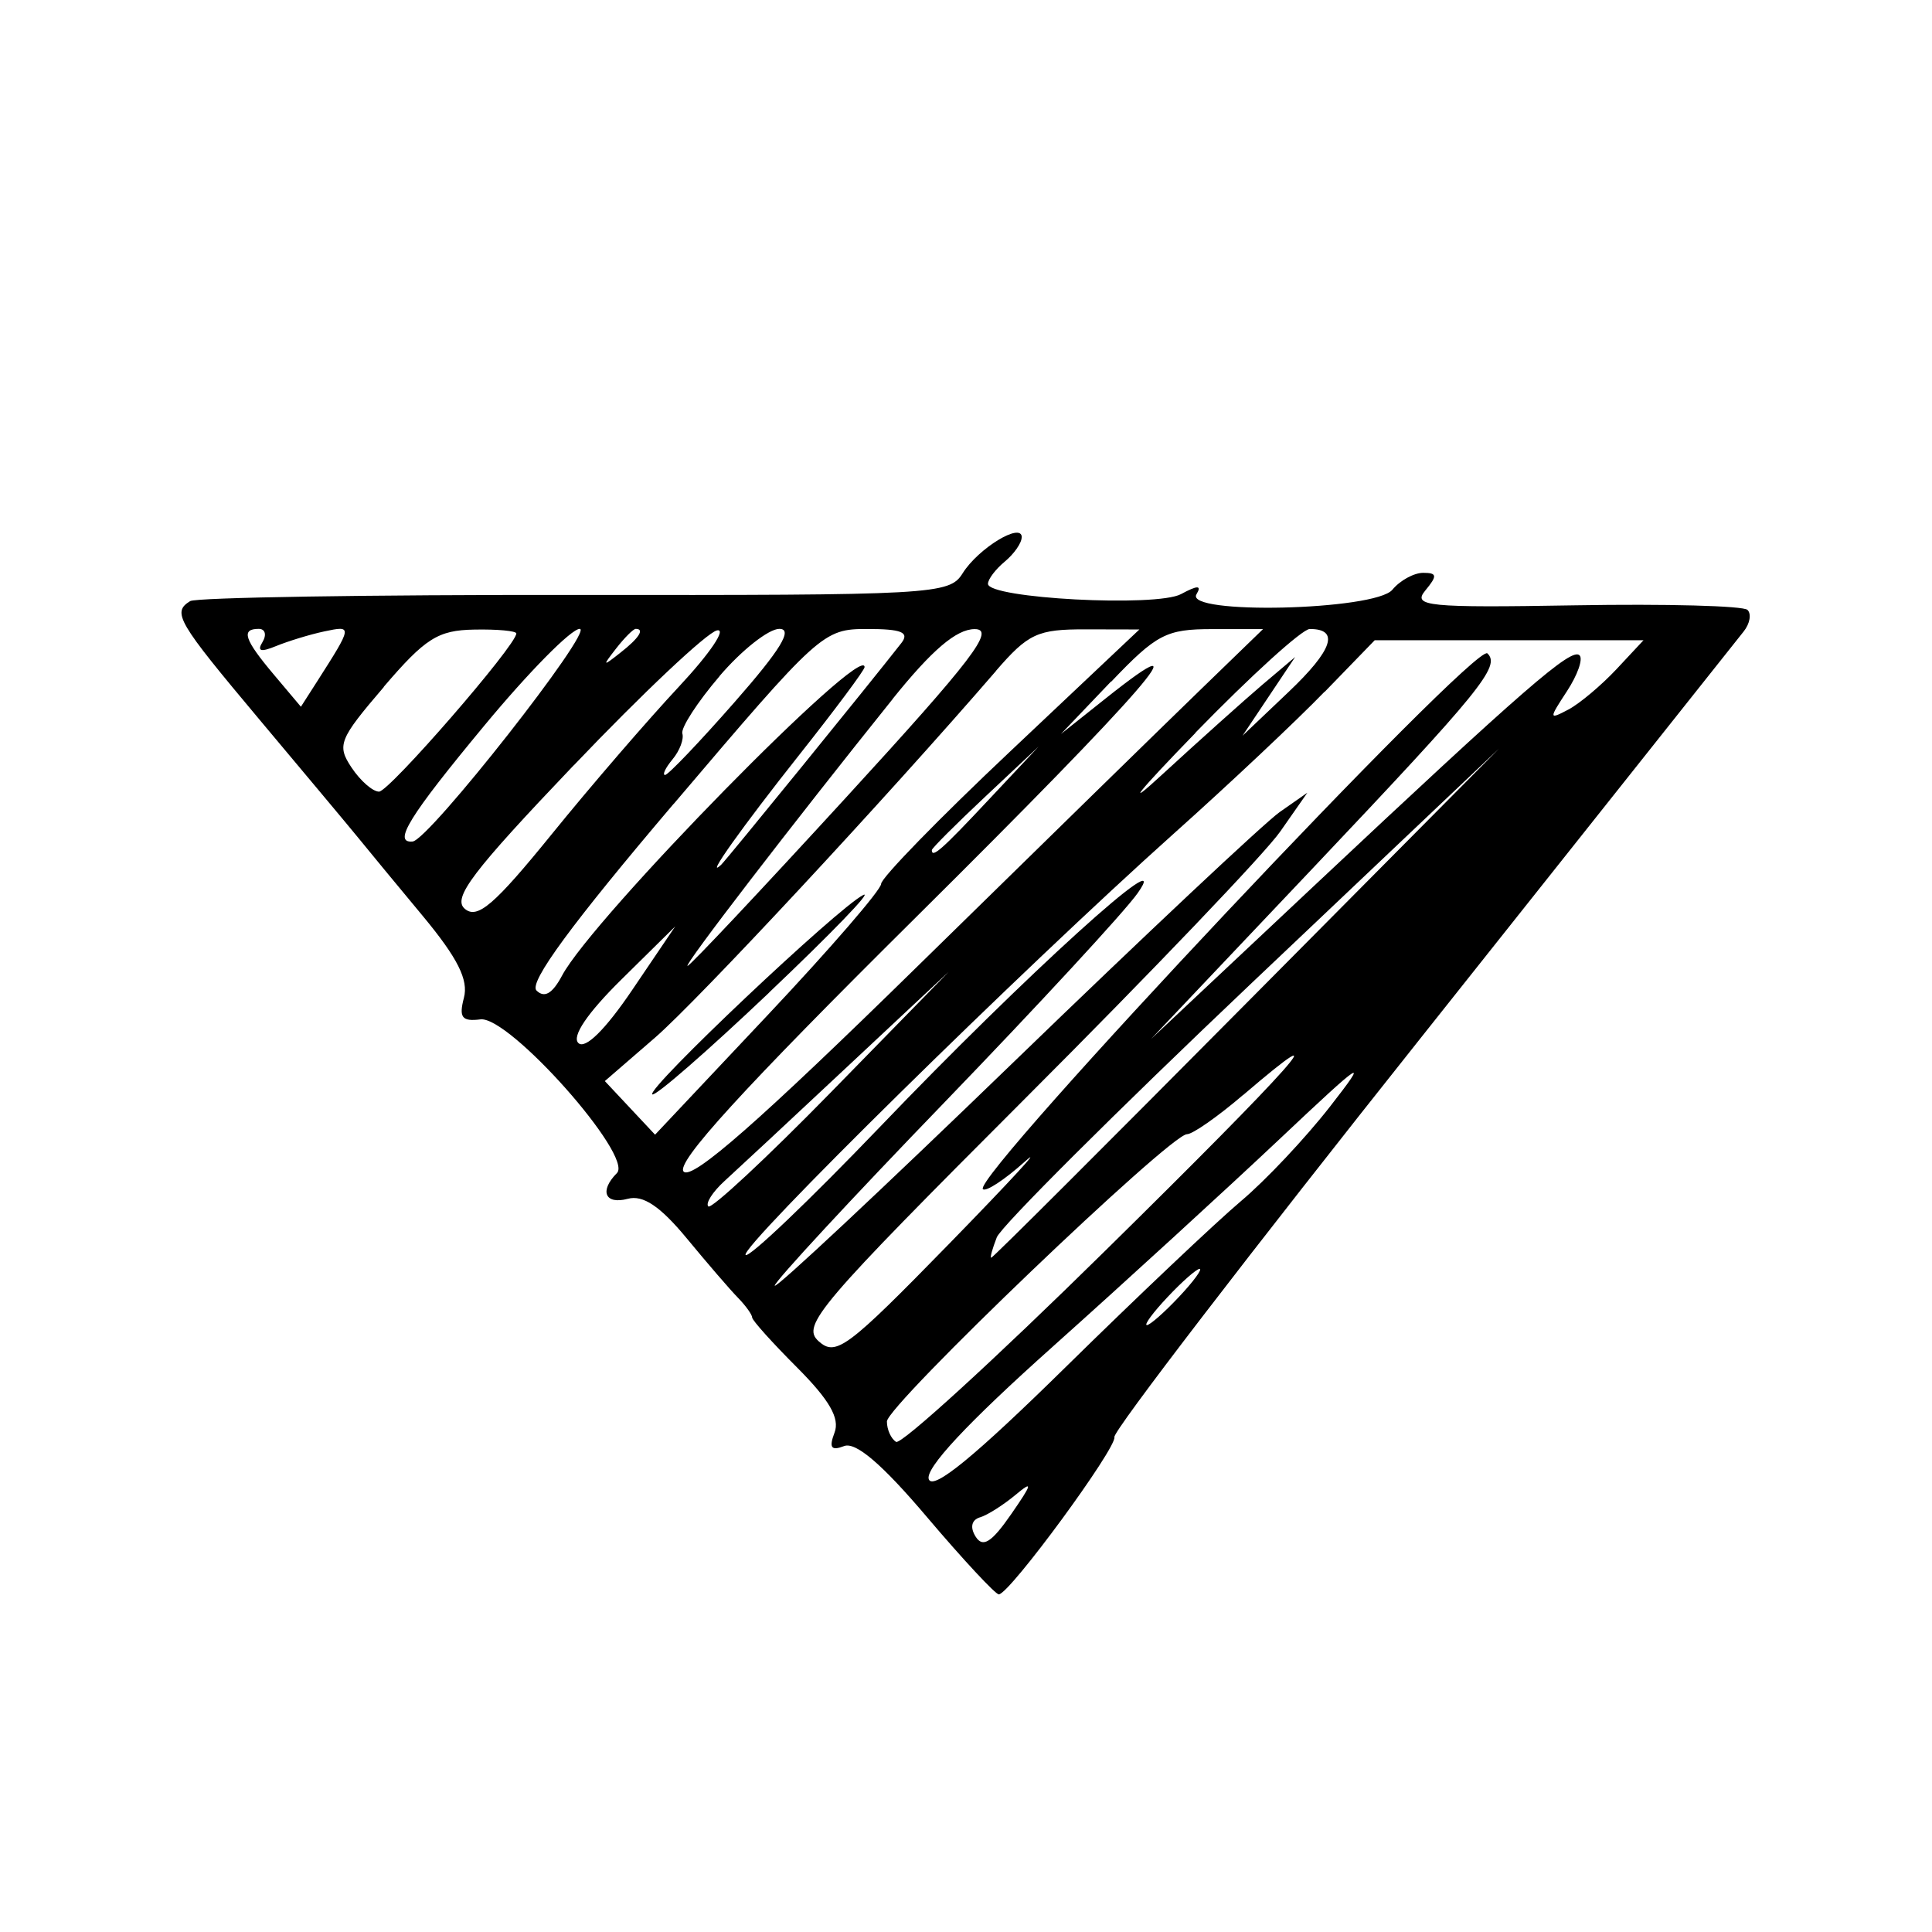
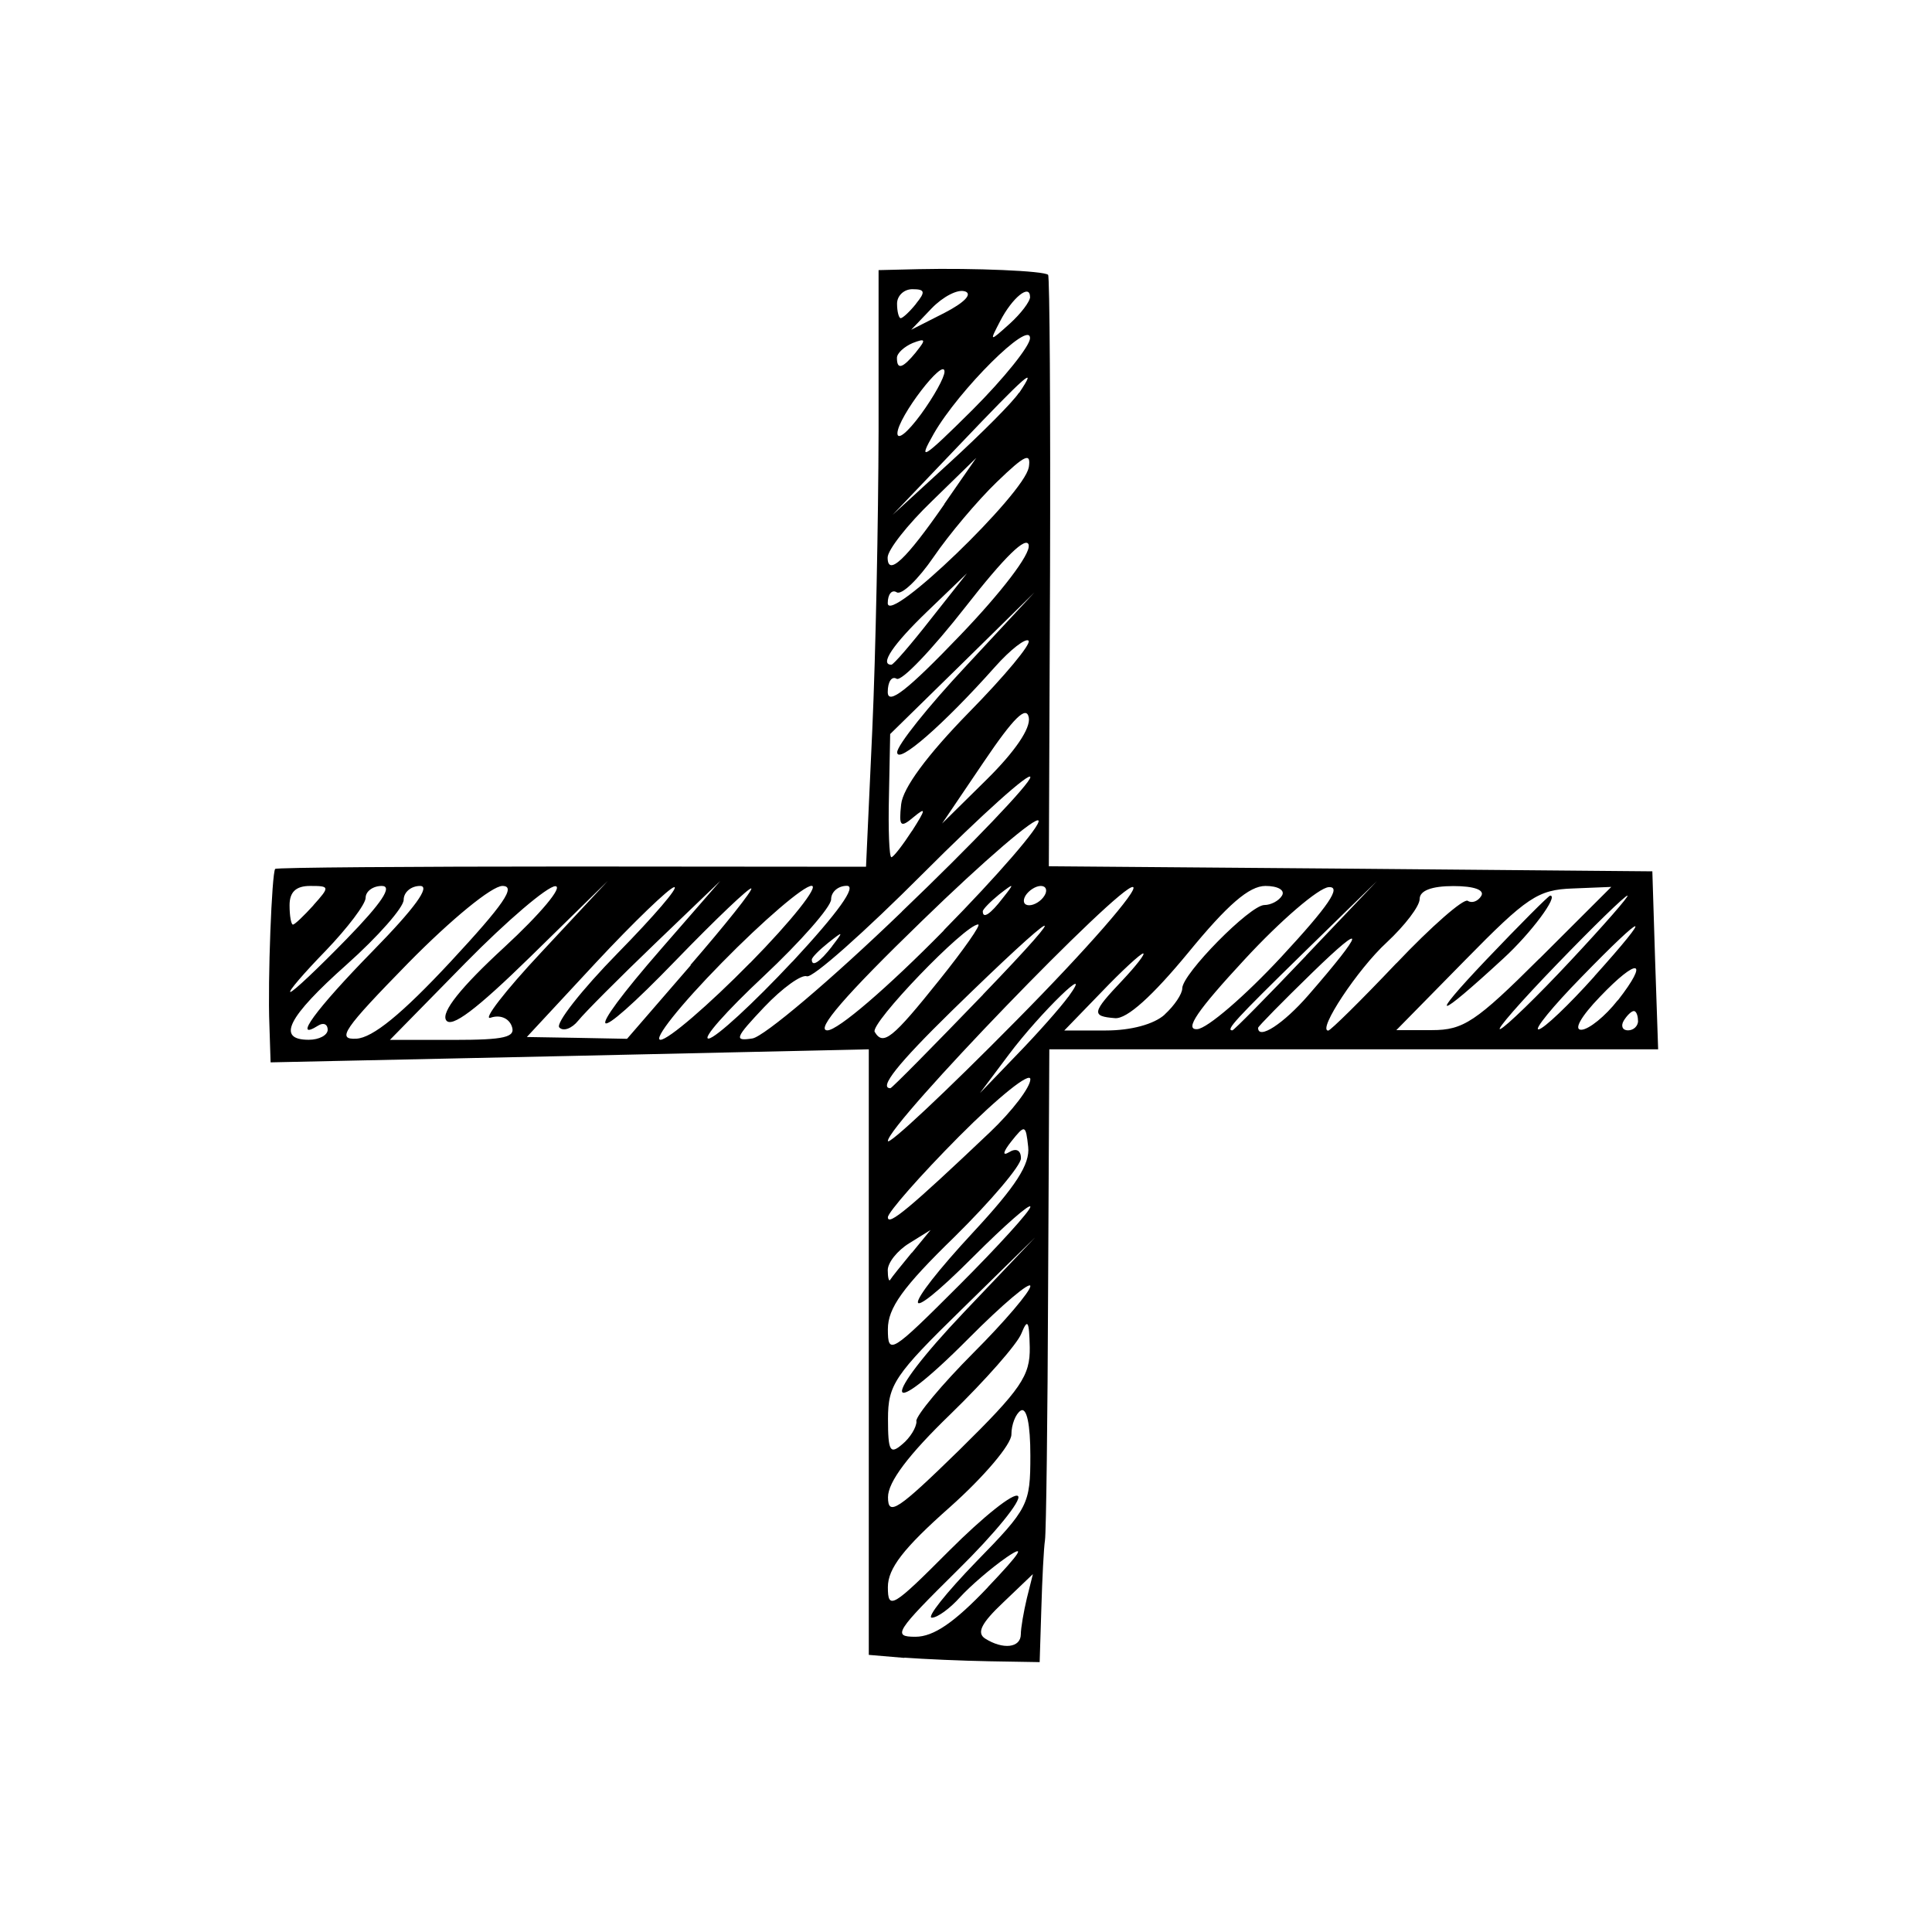
- <svg xmlns="http://www.w3.org/2000/svg" id="svg2" height="4.516mm" viewBox="0 0 16 16" width="4.516mm" version="1.1">
-   <defs id="defs4">
-     <clipPath id="clipPath4162" clipPathUnits="userSpaceOnUse">
-       <rect id="rect4164" height="12.185" width="18.309" y="140.64" x="452.22" fill="none" />
-     </clipPath>
-   </defs>
-   <rect id="rect4152" height="16" width="16" y="6.1035e-7" x="-0" fill="none" />
-   <path id="path4154" d="m459.12 160.78-0.998-1.266-0.279 0.262c-0.236 0.221-0.263 0.23-0.173 0.058 0.058-0.112 0.147-0.23 0.198-0.261 0.155-0.096 0.105-0.271-0.175-0.606-0.234-0.28-0.286-0.304-0.421-0.193-0.207 0.172-0.308 0.051-0.129-0.154 0.079-0.09 0.122-0.219 0.098-0.286-0.032-0.091-0.109-0.066-0.289 0.093-0.197 0.174-0.213 0.178-0.083 0.023 0.199-0.238 0.211-0.424 0.021-0.351-0.101 0.039-0.125 0.011-0.081-0.099 0.072-0.185-0.227-0.545-0.397-0.479-0.148 0.057-0.256-0.098-0.125-0.179 0.1-0.061-0.303-0.685-0.757-1.175-0.135-0.146-0.269-0.317-0.297-0.382-0.028-0.065-0.365-0.514-0.748-0.998-0.383-0.484-0.676-0.913-0.651-0.953 0.025-0.041 0.597-0.075 1.272-0.076 0.931-0.003 1.27-0.036 1.407-0.14 0.251-0.19 0.489-0.187 0.331 0.003-0.102 0.123 0.137 0.14 2.063 0.14 2.178 0 2.179-0 2.494-0.233 0.401-0.296 0.464-0.296 0.186 0l-0.218 0.233h0.835c0.525 0 0.876-0.041 0.946-0.112 0.087-0.087 0.112-0.087 0.112 0 0 0.083 0.433 0.112 1.669 0.112 0.918 0 1.69 0.035 1.716 0.077 0.055 0.088-0.417 0.701-3.88 5.038-1.368 1.714-2.524 3.128-2.568 3.144-0.045 0.015-0.53-0.542-1.079-1.238zm1.286 0.556c0.215-0.295 0.158-0.294-0.121 0.003-0.121 0.128-0.18 0.231-0.133 0.23 0.048-0.001 0.161-0.106 0.253-0.233zm-0.254-0.431 0.273-0.295-0.302 0.208c-0.166 0.114-0.302 0.247-0.302 0.295 0 0.133 0.036 0.11 0.331-0.208zm-0.135-0.472c0.282-0.365 0.285-0.377 0.046-0.163-0.246 0.22-0.483 0.558-0.393 0.558 0.022 0 0.179-0.178 0.347-0.395zm0.371-0.662c0.071-0.011 0.528-0.417 1.014-0.901 0.486-0.483 1.114-1.066 1.395-1.295l0.512-0.416-0.367 0.463c-0.202 0.254-0.68 0.818-1.063 1.253l-0.697 0.791 0.645-0.617c0.355-0.34 0.738-0.665 0.851-0.722 0.114-0.058 0.738-0.764 1.388-1.568 1.499-1.855 1.476-1.821 0.875-1.302-0.541 0.467-0.733 0.515-0.381 0.094 0.118-0.14-0.608 0.581-1.612 1.604-1.752 1.784-2.218 2.182-1.482 1.266 0.189-0.235-0.19 0.116-0.842 0.781-0.652 0.665-1.152 1.138-1.111 1.052 0.042-0.087 0.728-0.861 1.525-1.721 2.29-2.471 2.313-2.547 0.108-0.362-2.037 2.019-2.055 2.04-1.9 2.249l0.156 0.211 0.428-0.418c0.235-0.23 0.487-0.428 0.558-0.44zm0.455 0.36c0.121-0.128 0.198-0.233 0.172-0.233-0.025 0-0.145 0.105-0.265 0.233-0.121 0.128-0.198 0.233-0.172 0.233 0.025 0 0.145-0.105 0.265-0.233zm0.874-2.767c2.197-2.272 2.847-2.873 2.847-2.634 0 0.022-0.301 0.409-0.669 0.86l-0.669 0.82 1.227-1.154c0.675-0.635 1.227-1.169 1.227-1.186 0-0.017-0.596-0.031-1.325-0.03l-1.325 0.001-0.406 0.487c-0.224 0.268-1.045 1.177-1.825 2.021-1.651 1.786-2.371 2.616-2.372 2.736 0 0.047 0.069 0.162 0.153 0.256 0.147 0.163 0.219 0.106 1.561-1.211 0.774-0.76 1.503-1.433 1.62-1.495 0.204-0.109 0.208-0.105 0.1 0.102-0.063 0.119-0.736 0.847-1.495 1.618-1.233 1.251-1.545 1.613-1.307 1.513 0.041-0.017 1.238-1.234 2.66-2.705zm-3.106 2.073c0-0.058 1.127-1.244 2.505-2.635 2.006-2.026 2.528-2.507 2.622-2.414 0.094 0.093-0.334 0.56-2.156 2.352-2.362 2.323-2.971 2.876-2.971 2.698zm4.785-4.106c0.406-0.429 0.813-0.861 0.904-0.961 0.091-0.1 0.191-0.155 0.223-0.123 0.07 0.07-1.409 1.627-1.677 1.765-0.104 0.054 0.143-0.253 0.549-0.682zm-4.854 3.429c0.128-0.166 0.847-0.951 1.6-1.744 2.105-2.217 2.484-2.715 0.93-1.219-2.162 2.08-3.014 2.983-2.957 3.132 0.077 0.201 0.172 0.163 0.427-0.169zm3.019-3.678 1.136-1.043-0.578 0.001-0.578 0.001-1.721 1.674c-0.946 0.921-1.888 1.803-2.093 1.961-0.205 0.158 0.528-0.598 1.628-1.679s1.932-1.954 1.849-1.939c-0.083 0.015-1.009 0.864-2.058 1.888-1.858 1.813-1.903 1.866-1.756 2.059 0.149 0.194 0.187 0.162 2.171-1.791 1.841-1.813 2.212-2.135 2.212-1.915 0 0.041-0.913 0.981-2.028 2.089-1.605 1.594-2.011 2.046-1.945 2.164 0.067 0.121 0.322-0.094 1.354-1.14 0.699-0.709 1.782-1.758 2.407-2.331zm-1.089-0.897c0 0.041-0.094 0.182-0.208 0.313-0.115 0.131-0.049 0.092 0.146-0.087l0.354-0.326-0.494-0.029-0.494-0.029-0.598 0.68c-0.329 0.374-1.002 1.085-1.495 1.581-0.701 0.704-0.879 0.934-0.813 1.051 0.069 0.122 0.41-0.163 1.844-1.54 0.968-0.929 1.76-1.656 1.76-1.615zm-3.492 2.296 0.36-0.442-0.387 0.368c-0.328 0.311-0.471 0.516-0.36 0.516 0.015 0 0.189-0.199 0.387-0.442zm-0.316-0.178 0.321-0.34-0.349 0.259c-0.192 0.142-0.349 0.295-0.349 0.341 0 0.129 0.035 0.104 0.377-0.259zm1.49-1.892c0.074 0 0.055 0.067-0.053 0.186-0.316 0.349 0.014 0.187 0.372-0.186l0.363-0.372h-0.3c-0.252 0-0.475 0.162-1.414 1.032-0.613 0.568-1.114 1.063-1.114 1.101 0 0.242 0.227 0.076 1.074-0.787 0.526-0.536 1.008-0.974 1.071-0.974zm-2.182 1.346c0.022-0.155-0.109-0.185-0.196-0.044-0.067 0.109 0.039 0.317 0.121 0.236 0.031-0.03 0.065-0.117 0.076-0.192zm-0.412-0.311c-0.09-0.057 0.032-0.218 0.458-0.603 0.585-0.53 0.865-0.643 0.448-0.182-0.123 0.137 0 0.064 0.264-0.163l0.489-0.413-0.388-0.029c-0.366-0.028-0.421 0.004-0.972 0.55-0.484 0.48-0.569 0.609-0.494 0.75 0.051 0.094 0.142 0.17 0.204 0.169 0.081-0.001 0.079-0.023-0.014-0.079zm10.351-1.394c-0.024-0.024-0.055-0.026-0.067-0.003-0.014 0.023-0.253 0.291-0.535 0.597l-0.512 0.556 0.579-0.553c0.318-0.304 0.559-0.573 0.535-0.597zm-10.597 0.468c-0.207-0.042-0.423 0.153-0.358 0.322 0.043 0.112 0.095 0.098 0.282-0.076 0.19-0.178 0.203-0.22 0.077-0.245zm2.647-0.449c0-0.018-0.052-0.03-0.116-0.029-0.063 0.001-0.284 0.2-0.488 0.441l-0.372 0.438 0.488-0.409c0.269-0.225 0.488-0.424 0.488-0.441zm1.572-0.008c0.022-0.013-0.02-0.022-0.091-0.022-0.073 0.001-0.275 0.179-0.45 0.395l-0.318 0.394 0.409-0.372c0.225-0.205 0.428-0.383 0.45-0.395zm-4.981 0.112c-0.031-0.079-0.074-0.124-0.1-0.099-0.024 0.024-0.017 0.089 0.017 0.144 0.091 0.148 0.145 0.119 0.083-0.044zm1.317-0.043c0.034-0.054-0.053-0.092-0.204-0.092-0.203 0.001-0.23 0.022-0.122 0.092 0.179 0.115 0.254 0.115 0.326 0zm3.86-2.962c0-0.047 0.063-0.137 0.14-0.201 0.077-0.064 0.139-0.146 0.139-0.184 0-0.121-1.395-0.195-1.599-0.085-0.137 0.074-0.173 0.074-0.128-0.001 0.107-0.172-1.478-0.135-1.622 0.037-0.063 0.077-0.179 0.14-0.255 0.14-0.116 0-0.119-0.024-0.018-0.146 0.109-0.131-0.014-0.144-1.243-0.123-0.75 0.013-1.392-0.004-1.425-0.038-0.034-0.033-0.02-0.114 0.032-0.179 0.051-0.065 1.25-1.573 2.663-3.352 1.414-1.778 2.561-3.272 2.548-3.319-0.022-0.087 0.865-1.297 0.957-1.303 0.027-0.001 0.295 0.286 0.595 0.64 0.371 0.438 0.591 0.626 0.687 0.588 0.107-0.041 0.126-0.013 0.079 0.111-0.046 0.119 0.042 0.271 0.309 0.539 0.205 0.205 0.373 0.392 0.373 0.415 0 0.023 0.052 0.096 0.116 0.162 0.065 0.066 0.256 0.288 0.426 0.494 0.22 0.266 0.362 0.361 0.488 0.327 0.189-0.05 0.237 0.065 0.09 0.213-0.14 0.14 0.892 1.303 1.13 1.273 0.154-0.019 0.18 0.015 0.137 0.179-0.039 0.148 0.052 0.329 0.338 0.674 0.215 0.259 0.46 0.555 0.544 0.659 0.084 0.103 0.451 0.541 0.814 0.974 0.679 0.81 0.723 0.884 0.571 0.978-0.049 0.03-1.483 0.053-3.186 0.051-2.977-0.003-3.101 0.003-3.211 0.179-0.129 0.207-0.49 0.427-0.49 0.298zm-1.44-1.619c0.48-0.494 0.598-0.642 0.277-0.346-0.307 0.282-0.681 0.617-0.83 0.744l-0.272 0.23 0.218-0.326 0.218-0.326-0.383 0.364c-0.364 0.346-0.423 0.52-0.174 0.52 0.062 0 0.488-0.387 0.948-0.86zm0.7 0.425 0.415-0.435-0.367 0.292c-0.861 0.686-0.328 0.071 1.566-1.808 1.439-1.427 1.996-2.038 1.925-2.108-0.071-0.071-0.632 0.422-1.938 1.702-1.011 0.991-2.068 2.024-2.349 2.296l-0.511 0.495h0.421c0.381 0 0.461-0.042 0.836-0.435zm0.952 0.088c0.913-1.057 2.464-2.724 2.824-3.037l0.416-0.36-0.208-0.222-0.208-0.222-0.936 0.994c-0.515 0.547-0.936 1.034-0.936 1.083 0 0.049-0.481 0.543-1.07 1.098l-1.069 1.009 0.445 0.001c0.399 0.001 0.475-0.034 0.744-0.345zm1.879-2.664c0.511-0.485 0.947-0.865 0.968-0.843 0.048 0.048-1.537 1.546-1.747 1.651-0.083 0.041 0.268-0.322 0.779-0.807zm-1.022 2.43c0.834-1.039 1.733-2.209 1.698-2.209-0.02 0-0.61 0.628-1.313 1.395-1.052 1.148-1.24 1.395-1.064 1.394 0.151-0.001 0.353-0.173 0.68-0.58zm1.814-0.868c0.842-0.991 1.201-1.479 1.135-1.545-0.066-0.065-0.132-0.026-0.212 0.124-0.251 0.474-2.505 2.772-2.505 2.554 0-0.024 0.243-0.35 0.539-0.724 0.477-0.602 0.792-1.045 0.649-0.913-0.043 0.04-1.229 1.499-1.493 1.837-0.069 0.089 0 0.116 0.282 0.116 0.367 0 0.394-0.025 1.604-1.449zm-0.381 1.058c0.184-0.215 0.322-0.429 0.308-0.475-0.014-0.046 0.022-0.142 0.081-0.213 0.059-0.071 0.087-0.13 0.062-0.13s-0.285 0.272-0.577 0.605c-0.38 0.433-0.485 0.605-0.369 0.605 0.088 0 0.312-0.176 0.496-0.392zm1.207-0.737c0.842-0.883 1.008-1.102 0.902-1.19-0.104-0.087-0.244 0.033-0.718 0.617-0.323 0.399-0.798 0.949-1.055 1.224-0.257 0.275-0.398 0.484-0.314 0.465 0.084-0.019 0.617-0.521 1.185-1.117zm-0.35 0.966c0.115-0.148 0.112-0.151-0.035-0.035-0.155 0.121-0.204 0.198-0.128 0.198 0.02 0 0.093-0.073 0.163-0.163zm1.091-0.638c0.623-0.751 0.761-0.975 0.594-0.96-0.135 0.011-1.509 1.761-1.384 1.761 0.07 0 0.425-0.36 0.79-0.801zm0.832 0.32c0.371-0.433 0.391-0.482 0.268-0.667-0.073-0.11-0.176-0.2-0.228-0.2-0.084 0-1.137 1.212-1.137 1.31 0 0.021 0.157 0.036 0.349 0.032 0.3-0.005 0.405-0.072 0.749-0.474zm0.894 0.338c0.126-0.052 0.158-0.042 0.111 0.034-0.036 0.06-0.022 0.109 0.031 0.109 0.149 0 0.121-0.087-0.125-0.379l-0.224-0.266-0.132 0.206c-0.297 0.465-0.297 0.468-0.062 0.418 0.123-0.026 0.303-0.082 0.401-0.122zm-8.684-0.378c0.228-0.236 0.791-0.766 1.252-1.178 1.251-1.12 3.598-3.43 3.542-3.486-0.027-0.027-0.527 0.45-1.112 1.06-1.199 1.252-2.454 2.39-2.135 1.937 0.109-0.155 0.83-0.935 1.602-1.735 0.772-0.799 1.404-1.482 1.404-1.516 0-0.035-0.889 0.798-1.976 1.849-1.087 1.052-2.08 1.984-2.206 2.073l-0.229 0.16 0.225-0.322c0.123-0.177 1.069-1.167 2.102-2.2 1.725-1.726 1.865-1.89 1.721-2.02-0.143-0.129-0.236-0.06-1.082 0.807-0.509 0.522-0.79 0.827-0.624 0.678 0.166-0.149 0.321-0.25 0.345-0.226 0.097 0.097-4.079 4.532-4.178 4.437-0.111-0.106 0.051-0.305 1.441-1.774l1.344-1.419-1.337 1.256c-1.761 1.654-2.145 1.987-2.211 1.921-0.031-0.03 0.017-0.164 0.104-0.297 0.152-0.232 0.151-0.238-0.014-0.151-0.093 0.05-0.271 0.2-0.395 0.332l-0.225 0.241h1.113 1.113l0.415-0.428zm2.714-4.518c0.036-0.093 0.058-0.169 0.046-0.169-0.014 0-0.963 0.949-2.113 2.108l-2.092 2.108 2.046-1.939c1.125-1.067 2.076-2.015 2.113-2.108zm0.538 3.207c0-0.07-0.084 0.004-0.469 0.415l-0.415 0.442 0.442-0.415c0.243-0.228 0.442-0.427 0.442-0.442zm2.927-1.598c-0.056-0.054-0.222 0.109-0.446 0.44l-0.356 0.526 0.446-0.44c0.282-0.278 0.413-0.472 0.356-0.526zm-1.211-1.142c0.1-0.091 0.16-0.186 0.135-0.211-0.025-0.025-0.483 0.401-1.018 0.948l-0.972 0.994 0.837-0.783c0.46-0.431 0.918-0.857 1.018-0.948zm-2.72-1.37c0.711-0.635 1.063-1.013 1.029-1.101-0.036-0.093-0.38 0.189-1.131 0.927-0.594 0.584-1.247 1.202-1.452 1.375-0.205 0.172-0.537 0.525-0.739 0.784-0.329 0.422-0.285 0.394 0.422-0.273 0.434-0.409 1.275-1.179 1.87-1.711zm-1.575 2.083c0.209-0.179 0.419-0.326 0.466-0.326 0.139 0 2.485-2.246 2.485-2.379 0-0.067-0.034-0.143-0.076-0.169-0.042-0.026-0.818 0.683-1.725 1.576-1.57 1.545-1.982 2.009-1.15 1.297zm0.626-1.674c0.121-0.128 0.198-0.233 0.172-0.233-0.025 0-0.145 0.105-0.265 0.233-0.121 0.128-0.197 0.233-0.172 0.233 0.025 0 0.145-0.105 0.265-0.233zm1.555-1.825c0.07-0.022 0.083-0.084 0.035-0.16-0.059-0.094-0.132-0.048-0.294 0.186-0.176 0.254-0.183 0.283-0.036 0.16 0.1-0.083 0.231-0.167 0.294-0.186z" clip-path="url(#clipPath4162)" transform="matrix(-1,0,0,-1,468.19,155.62)" />
+ <svg xmlns="http://www.w3.org/2000/svg" height="4.516mm" viewBox="0 0 16 16" width="4.516mm">
+   <path fill="none" d="M0 0h16v16H0z" />
+   <path d="M7.49 13.73l-.295-.025V8.69l-2.477.055-2.477.053-.01-.31c-.015-.366.02-1.26.048-1.292.01-.012 1.116-.02 2.456-.02l2.437.002.052-1.136c.028-.624.05-1.736.052-2.47V2.237l.334-.008c.458-.01 1.036.014 1.07.047.013.014.02 1.123.016 2.462l-.01 2.436 2.498.02 2.5.022.023.737.025.737H8.69l-.01 1.973c-.004 1.085-.016 2.027-.026 2.093-.01.065-.023.32-.03.564l-.014.445-.413-.007c-.227-.004-.546-.018-.708-.03zm.964-.194c0-.055.024-.19.05-.3l.05-.2-.247.236c-.18.17-.22.25-.15.297.15.095.296.078.297-.034zm-.273-.392c.272-.286.32-.36.155-.247-.13.09-.303.24-.385.33-.083.093-.188.17-.234.17-.046 0 .12-.208.366-.462.433-.443.45-.476.45-.88 0-.26-.03-.403-.08-.373-.042.027-.077.116-.077.198s-.227.35-.51.602c-.384.34-.513.507-.513.662 0 .192.038.17.51-.304.28-.28.535-.484.568-.45.033.033-.192.31-.5.613-.516.51-.543.552-.35.552.15 0 .322-.117.6-.41zm.347-1.986c-.005-.22-.017-.243-.07-.113-.035.087-.298.386-.584.664-.352.34-.52.564-.52.69 0 .162.08.108.59-.39.513-.505.588-.615.584-.852zm-.94.612c0-.05.214-.306.473-.566.26-.26.472-.51.472-.553 0-.043-.23.15-.51.432-.715.72-.747.528-.036-.22l.585-.615-.608.596c-.556.543-.61.624-.61.907 0 .267.017.297.118.21.065-.053.118-.14.118-.19zm.945-1.776c0-.033-.212.153-.472.413-.614.616-.612.456.002-.206.35-.377.468-.56.452-.703-.02-.185-.027-.187-.14-.045-.068.086-.076.123-.02.09.06-.038.1-.018.1.05 0 .06-.25.354-.55.65-.43.418-.552.59-.552.765 0 .217.026.2.59-.364.324-.324.59-.617.59-.65zm-.982.382l.156-.19-.177.11c-.098.06-.178.16-.178.223 0 .062.01.098.02.08.012-.02.092-.12.178-.224zm.648-1c.184-.175.334-.372.334-.438s-.265.146-.59.473-.59.63-.59.67c0 .076.18-.073.846-.705zm1.184-2.03c-.1-.033-2.03 1.967-2.03 2.103 0 .043.48-.406 1.063-.997.584-.59 1.02-1.09.967-1.106zm-1.242.89c.787-.817.638-.74-.257.134-.45.44-.61.642-.51.642.012 0 .357-.35.767-.775zm.706.02c.23-.317-.232.13-.492.477l-.24.32.308-.32c.17-.175.36-.39.424-.478zm-6.133.273c0-.047-.035-.063-.078-.036-.22.138-.022-.134.45-.616.35-.357.482-.54.393-.54-.075 0-.136.052-.136.115s-.212.304-.472.536c-.49.436-.584.623-.314.623.086 0 .157-.038.157-.084zm1.017-.564c.44-.474.547-.628.43-.628-.087 0-.422.274-.78.638-.536.548-.597.636-.43.627.135-.007.377-.204.78-.637zm.507.533c-.025-.067-.098-.096-.174-.07-.072.026.117-.22.42-.543l.55-.59-.64.627c-.45.44-.657.596-.7.526-.04-.067.12-.27.482-.603.3-.277.49-.504.423-.506-.065 0-.4.285-.745.636l-.625.637h.526c.426 0 .518-.022.483-.114zm1.48-.506c.29-.335.517-.62.504-.634-.013-.014-.294.253-.624.594-.72.745-.797.68-.117-.1l.484-.556-.54.518c-.297.285-.583.572-.636.638-.053.066-.124.092-.157.057-.033-.033.184-.31.484-.616s.51-.55.467-.546c-.04.006-.333.287-.648.625l-.572.616.415.007.415.008.528-.61zm.495-.018c.344-.35.572-.638.508-.638-.065 0-.4.287-.744.638-.344.35-.572.637-.507.637.064 0 .398-.287.742-.637zm.35-.01c.377-.406.536-.628.45-.628-.072 0-.13.05-.13.112s-.253.35-.56.638c-.31.29-.513.52-.454.515.06-.006.37-.292.693-.637zm.906-.415c.585-.56 1.064-1.063 1.064-1.113 0-.05-.398.306-.885.794s-.92.873-.966.855c-.044-.017-.203.097-.353.255-.243.257-.253.284-.098.26.095-.014.653-.486 1.238-1.05zm.312.565c.202-.252.346-.458.32-.458-.11 0-.9.823-.857.89.07.117.146.057.537-.432zm.035-.41c.448-.455.8-.863.785-.907-.016-.044-.45.328-.964.828-.637.617-.888.908-.785.908.087 0 .498-.353.965-.828zm1.83.697c.08-.073.145-.17.145-.216 0-.12.562-.69.68-.69.053 0 .12-.034.146-.078.027-.045-.034-.08-.137-.08-.135 0-.314.155-.64.553-.297.36-.507.55-.606.542-.198-.016-.192-.046.06-.312.116-.123.194-.224.173-.224-.02 0-.177.144-.345.32l-.308.318h.344c.21 0 .4-.052.488-.132zm.965-.476c.393-.424.502-.585.393-.578-.083.005-.397.274-.696.598-.393.424-.503.585-.393.578.083-.005.396-.275.696-.598zm.204-.01l.588-.618-.61.596c-.565.553-.645.64-.587.64.012 0 .286-.278.61-.618zm.02.327c.47-.54.486-.628.034-.188-.247.24-.45.447-.45.458 0 .103.21-.033.416-.27zm.73-.265c.29-.306.556-.538.59-.517.035.023.085.004.112-.04.03-.05-.06-.082-.23-.082-.182 0-.28.038-.28.107 0 .06-.123.22-.273.36-.24.22-.577.73-.484.73.018 0 .272-.25.563-.557zm1.184-.038l.595-.594-.32.013c-.288.01-.38.073-.89.593l-.57.58h.295c.26 0 .363-.068.89-.593zm-.444.013c.28-.294.52-.535.533-.535.072 0-.158.31-.387.52-.562.518-.63.525-.146.015zm.703.003c.277-.296.488-.538.47-.538-.02 0-.282.255-.583.567-.302.312-.513.554-.47.538.043-.016.306-.27.583-.567zm.196.13c.5-.556.436-.552-.11.01-.235.24-.393.434-.352.43.043-.005.25-.202.463-.44zm.194.2c.265-.34.167-.36-.148-.03-.16.166-.22.276-.153.273.062-.003.197-.112.3-.244zm.167.168c0-.044-.015-.08-.034-.08-.02 0-.057.036-.084.08-.026.044-.01.08.035.08.047 0 .084-.036.084-.08zM2.87 7.777c.292-.3.385-.44.292-.44-.074 0-.134.045-.134.098s-.15.25-.33.438c-.183.188-.315.342-.293.342s.23-.197.465-.438zm4.02.06c.098-.127.096-.13-.03-.03-.075.06-.137.122-.137.14 0 .064.065.022.168-.11zm-4.295-.34c.138-.154.137-.16-.027-.16-.117 0-.17.05-.17.16 0 .088.013.16.028.16s.09-.072.17-.16zm5.71-.06c.1-.126.096-.128-.03-.03-.074.06-.136.124-.136.14 0 .066.063.024.166-.11zm.345-.02c.027-.043.013-.08-.03-.08s-.1.037-.127.08c-.027.045-.014.08.03.08.043 0 .1-.035.127-.08zM7.554 6.88c.115-.18.117-.2.013-.114-.11.093-.124.08-.104-.105.014-.134.213-.405.56-.76.297-.302.52-.57.495-.595-.024-.024-.15.073-.278.217-.427.48-.81.813-.81.707 0-.058.257-.38.57-.714l.567-.61-.597.587-.598.586-.01.51c-.007.28.002.51.02.51.017 0 .094-.1.172-.22zm.966-.938c-.02-.102-.126.002-.373.368l-.345.51.373-.368c.23-.228.362-.42.345-.51zm0-1.427c-.018-.083-.2.095-.525.512-.274.35-.53.62-.57.594-.04-.024-.073.025-.073.11 0 .113.164-.015.597-.467.346-.36.585-.674.57-.748zm-.81.61l.298-.377-.328.315c-.285.274-.398.442-.298.442.017 0 .164-.17.328-.38zm.81-1.254c.02-.128-.03-.106-.264.12-.16.154-.395.433-.523.62s-.266.32-.307.294c-.04-.025-.074.016-.074.09 0 .184 1.13-.905 1.167-1.123zm-.7.303l.265-.382-.366.357c-.203.195-.368.406-.368.468 0 .16.15.02.47-.442zm.62-.92c.162-.242.064-.156-.5.436l-.548.574.476-.436c.262-.24.52-.498.57-.575zM8.53 2.8c0-.156-.588.428-.797.792-.137.24-.092.212.32-.197.262-.262.477-.53.477-.594zm-.708.278c0-.127-.387.377-.39.51 0 .063.085-.008.194-.156.108-.148.196-.307.196-.354zm-.234-.165c.083-.102.078-.114-.03-.072-.07.03-.13.084-.13.123 0 .102.047.088.16-.05zm.942-.454c0-.113-.147.006-.247.2-.09.173-.09.174.078.023.093-.084.17-.185.17-.224zm-.54-.046c-.058-.02-.18.043-.274.14l-.17.178.276-.14c.166-.086.233-.156.17-.178zm-.404.102c.08-.098.075-.12-.03-.12-.07 0-.127.054-.127.12s.015.12.03.12c.017 0 .075-.054.128-.12z" />
</svg>
